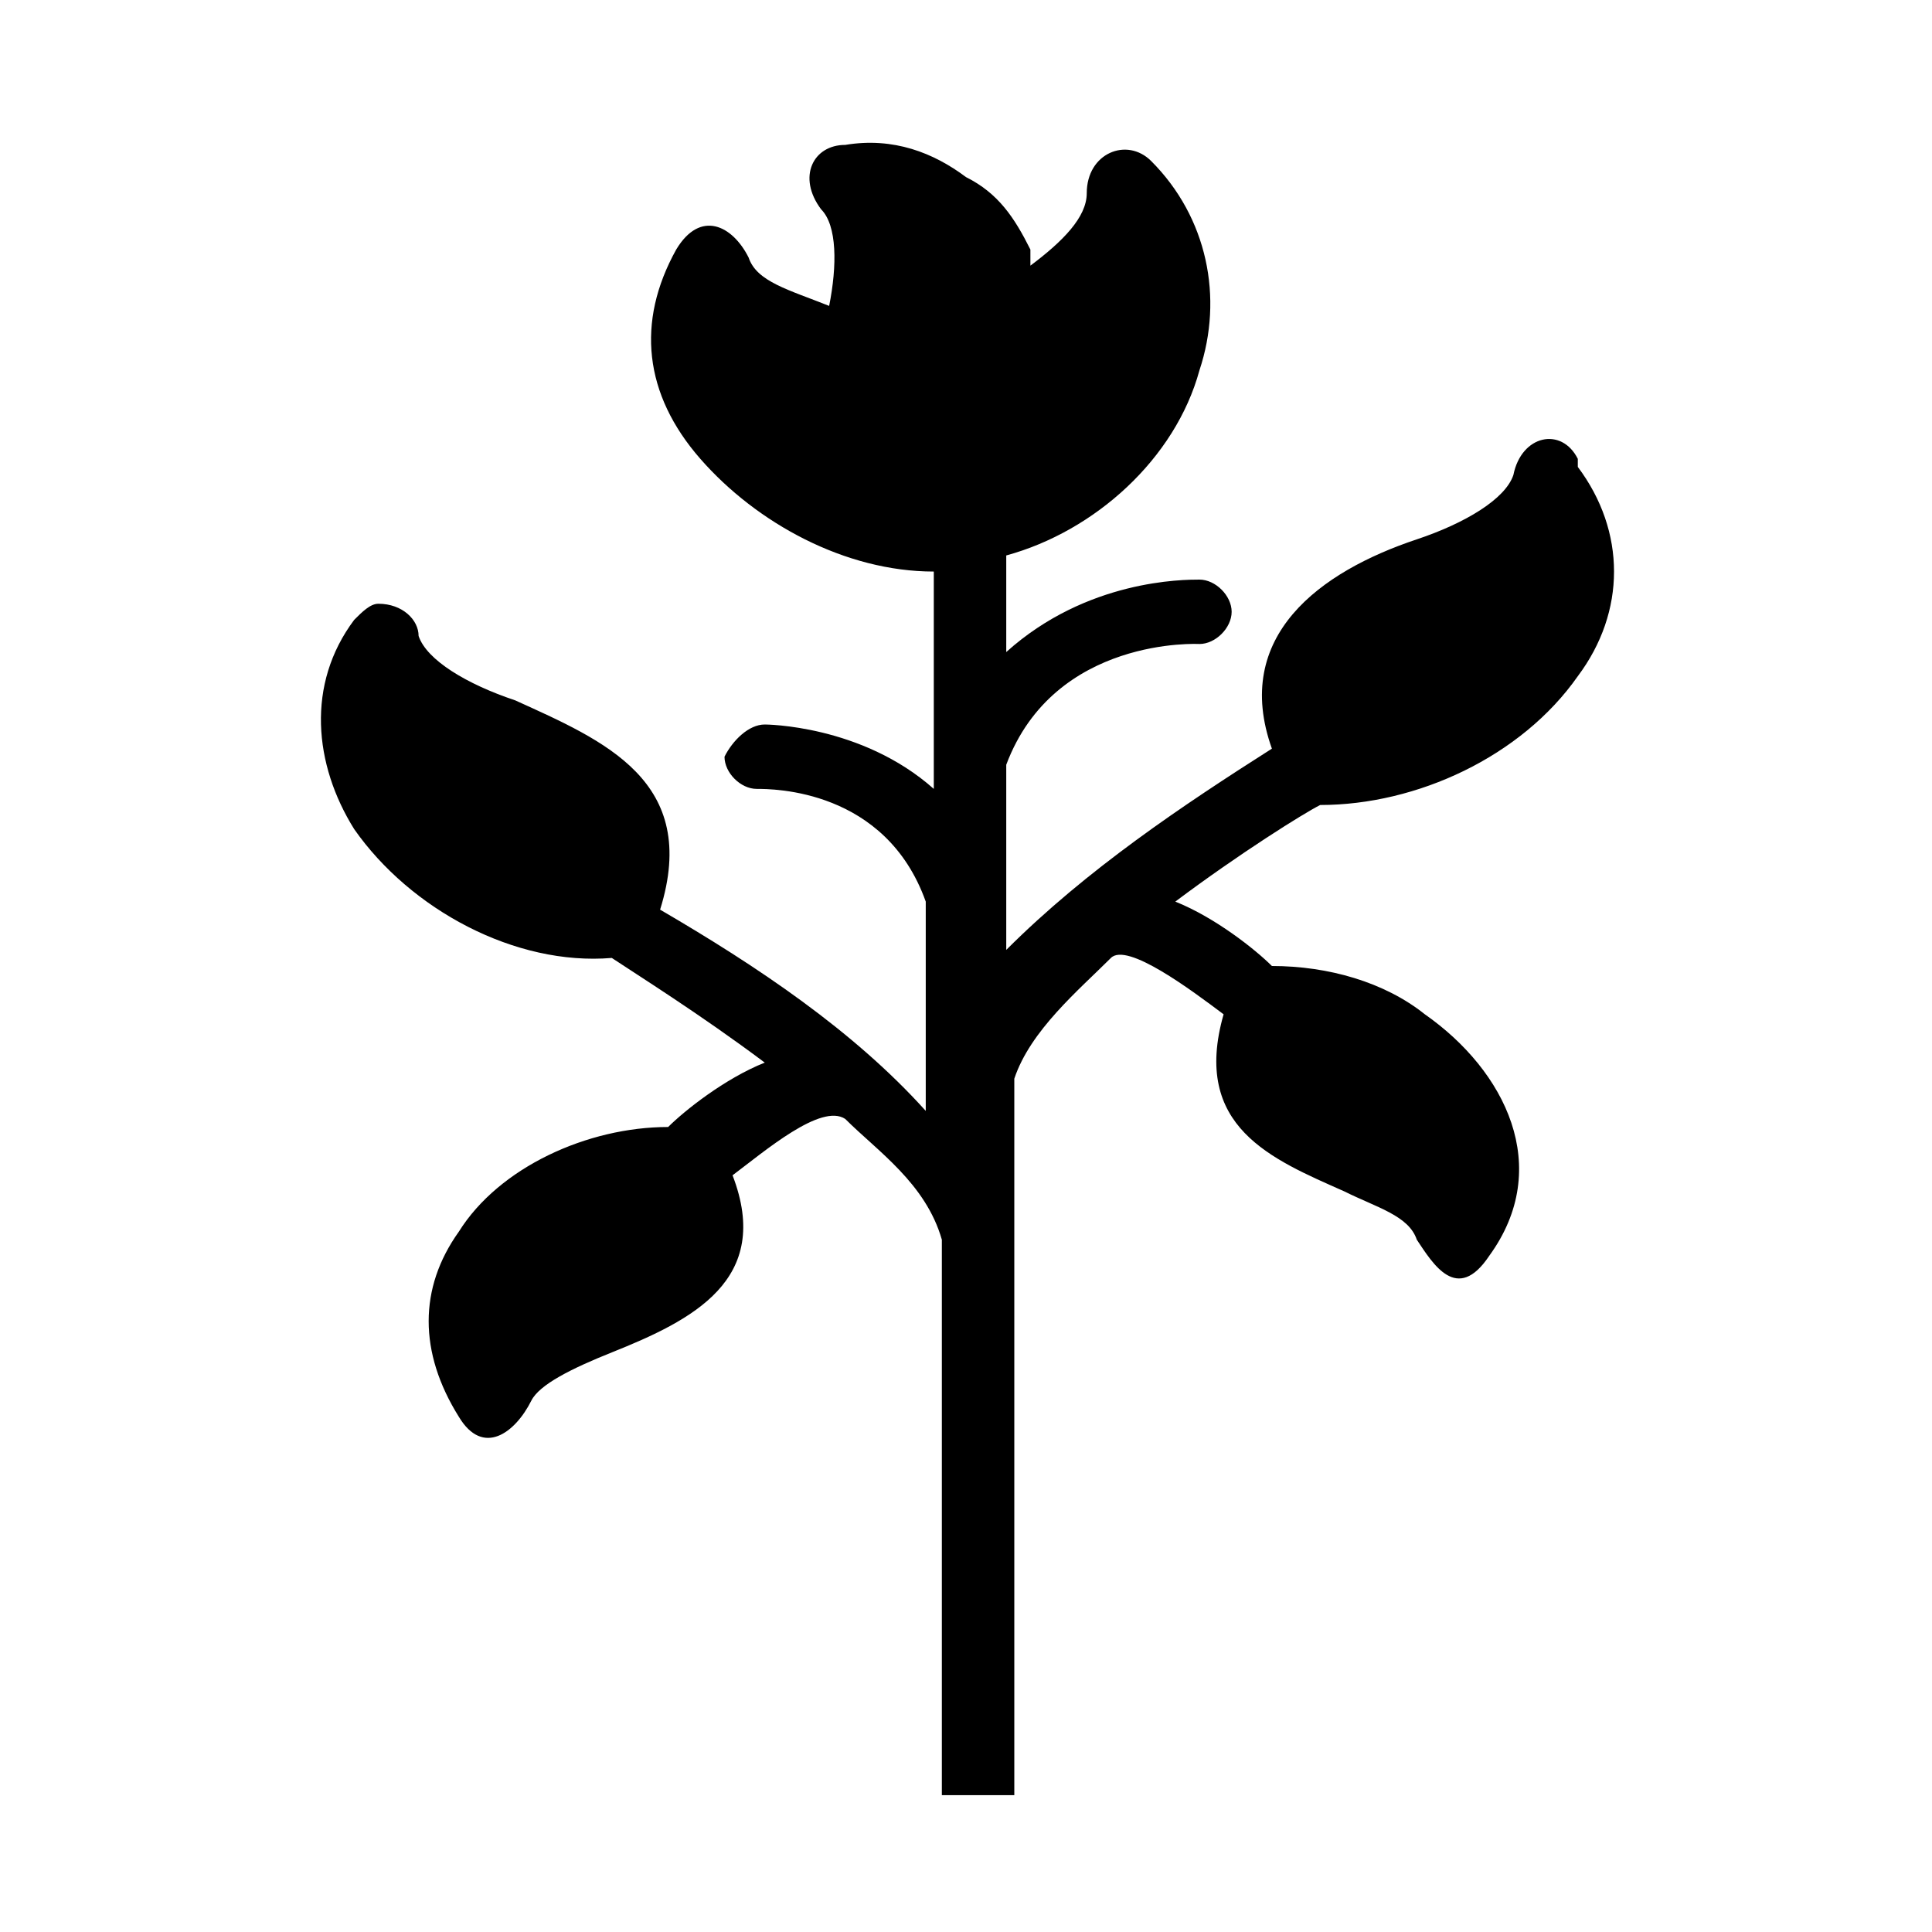
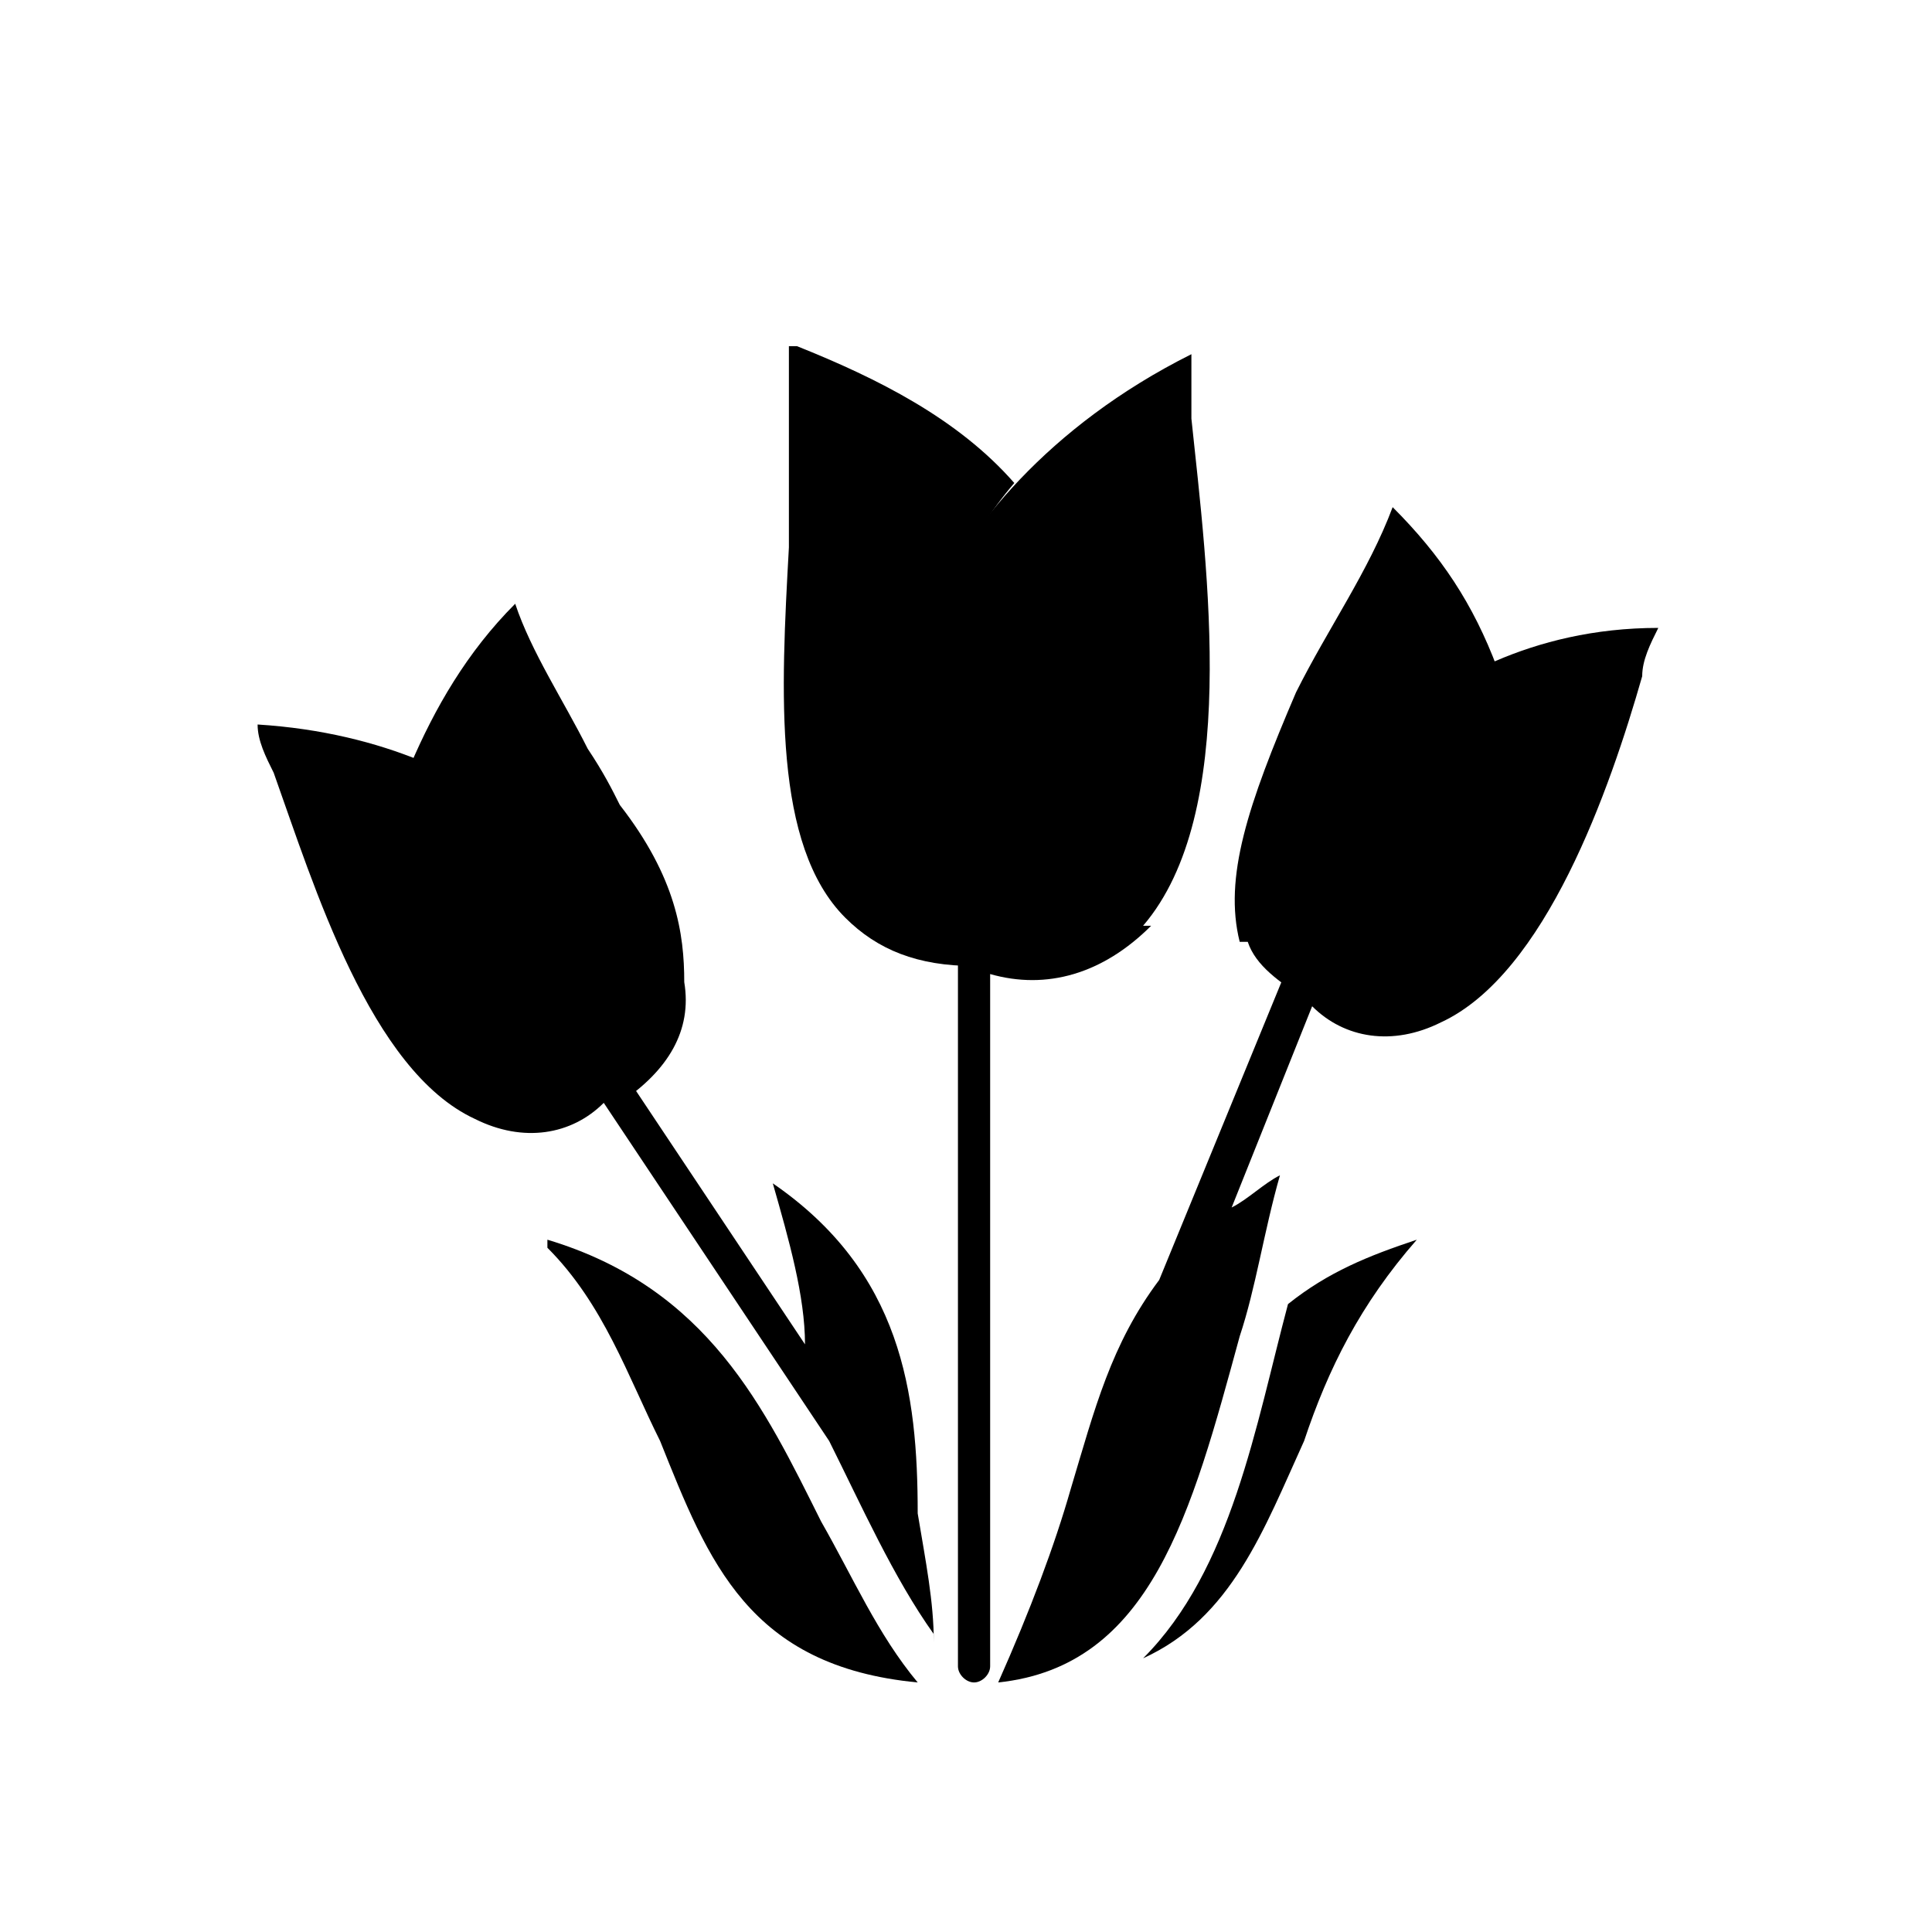
<svg xmlns="http://www.w3.org/2000/svg" id="Layer_1" version="1.1" viewBox="0 0 24 24">
-   <path d="M19.6,5.7c-.2-.4-.7-.3-.8.2-.1.3-.6.6-1.2.8-1.2.4-2.3,1.2-1.8,2.6-1.1.7-2.3,1.5-3.3,2.5v-2.3c.6-1.6,2.4-1.5,2.4-1.5.2,0,.4-.2.4-.4,0-.2-.2-.4-.4-.4s-1.4,0-2.4.9v-1.2c1.1-.3,2.1-1.2,2.4-2.3.3-.9.1-1.9-.6-2.6-.3-.3-.8-.1-.8.4,0,.3-.3.6-.7.9,0,0,0-.1,0-.2-.2-.4-.4-.7-.8-.9-.4-.3-.9-.5-1.5-.4-.4,0-.6.4-.3.8.2.2.2.7.1,1.2-.5-.2-.9-.3-1-.6-.2-.4-.6-.6-.9-.1-.5.9-.4,1.8.3,2.6.7.8,1.8,1.4,2.9,1.4v2.7c-.9-.8-2.1-.8-2.1-.8-.2,0-.4.2-.5.4,0,.2.2.4.4.4s1.6,0,2.1,1.4v2.6c-.9-1-2.1-1.8-3.3-2.5.5-1.6-.7-2.1-1.8-2.6-.6-.2-1.1-.5-1.2-.8,0-.2-.2-.4-.5-.4-.1,0-.2.1-.3.2-.6.8-.5,1.8,0,2.6.7,1,2,1.7,3.2,1.6.3.2,1.1.7,1.9,1.3-.5.2-1,.6-1.2.8-1,0-2.1.5-2.6,1.3-.5.7-.5,1.5,0,2.3.3.5.7.2.9-.2.1-.2.5-.4,1-.6,1-.4,2-.9,1.5-2.2.4-.3,1.1-.9,1.4-.7.4.4,1,.8,1.2,1.5v6.9h.9v-8.9c.2-.6.8-1.1,1.2-1.5.2-.2,1,.4,1.4.7-.4,1.4.6,1.8,1.5,2.2.4.2.8.3.9.6.2.3.5.8.9.2.8-1.1.2-2.3-.8-3-.5-.4-1.2-.6-1.9-.6-.2-.2-.7-.6-1.2-.8.8-.6,1.6-1.1,1.8-1.2,1.2,0,2.5-.6,3.2-1.6.6-.8.6-1.8,0-2.6Z" />
+   <path d="M16,16.2c-.4,1.5-.7,3.3-1.8,4.4,1.1-.5,1.5-1.6,2-2.7.3-.9.7-1.7,1.4-2.5-.6.2-1.1.4-1.6.8Z" />
+   <path d="M6.8,15.5c.7.7,1,1.6,1.4,2.4.6,1.5,1.1,2.8,3.2,3-.5-.6-.8-1.3-1.2-2-.7-1.4-1.4-2.9-3.4-3.5Z" />
+   <path d="M15.5,11.7c.1.3.4.5.7.7-.3-.9.2-2,.7-2.7.4-.6,1-1.1,1.7-1.4-.3-.8-.7-1.4-1.3-2-.3.8-.8,1.5-1.2,2.3-.6,1.4-.9,2.3-.7,3.1h0Z" />
+   <path d="M9.8,4.3s0,0,0,0c0,0,0,0,0,0,0,.8,0,1.7,0,2.5-.1,1.8-.2,3.7.7,4.6.4.4.9.6,1.6.6-.9-.9-1-2.4-.7-3.5.2-.9.6-1.8,1.2-2.5-.7-.8-1.7-1.3-2.7-1.7,0,0,0,0,0,0h0Z" />
+   <path d="M5.3,9.6c.7.4,1.3.8,1.7,1.4.6.7,1,1.8.7,2.7.6-.4.9-.9.8-1.5,0-.6-.1-1.3-.8-2.2-.1-.2-.2-.4-.4-.7-.3-.6-.7-1.2-.9-1.8-.6.6-1,1.3-1.3,2h0Z" />
+   <g>
+     <path d="M11.6,20.4c0-.5-.1-1-.2-1.6,0-1.5-.2-3-1.8-4.1.2.7.4,1.4.4,2l-2.2-3.3c.1-.3.2-.6.1-1-.1-.8-.7-1.5-1.4-2.2-.6-.5-1.7-1.1-3.3-1.2,0,.2.1.4.2.6.5,1.4,1.2,3.7,2.5,4.3.6.3,1.2.2,1.6-.2l2.8,4.2c.4.8.8,1.7,1.3,2.4Z" />
+     <path d="M17.4,9c-.8.6-1.8,1.9-1.4,3l-1.6,3.9c-.6.8-.8,1.6-1.1,2.6-.2.7-.5,1.5-.9,2.4,1.9-.2,2.4-2.1,3-4.3.2-.6.3-1.3.5-2-.2.1-.4.3-.6.4l1-2.5c.4.4,1,.5,1.6.2,1.3-.6,2.1-2.9,2.5-4.3,0-.2.1-.4.2-.6-1.6,0-2.7.7-3.3,1.2h0Z" />
+     <path d="M14.2,11.5c1.2-1.4.8-4.4.6-6.3,0-.3,0-.6,0-.8,0,0,0,0,0,0,0,0,0,0,0,0-1.8.9-2.8,2.2-3.2,3.1-.6,1.1-.7,2.3-.5,3.3.1.5.4.9.8,1.1,0,0,0,0,0,0v8.8c0,.1.1.2.2.2s.2-.1.2-.2v-8.6c.7.2,1.4,0,2-.6h0Z" />
+   </g>
</svg>
